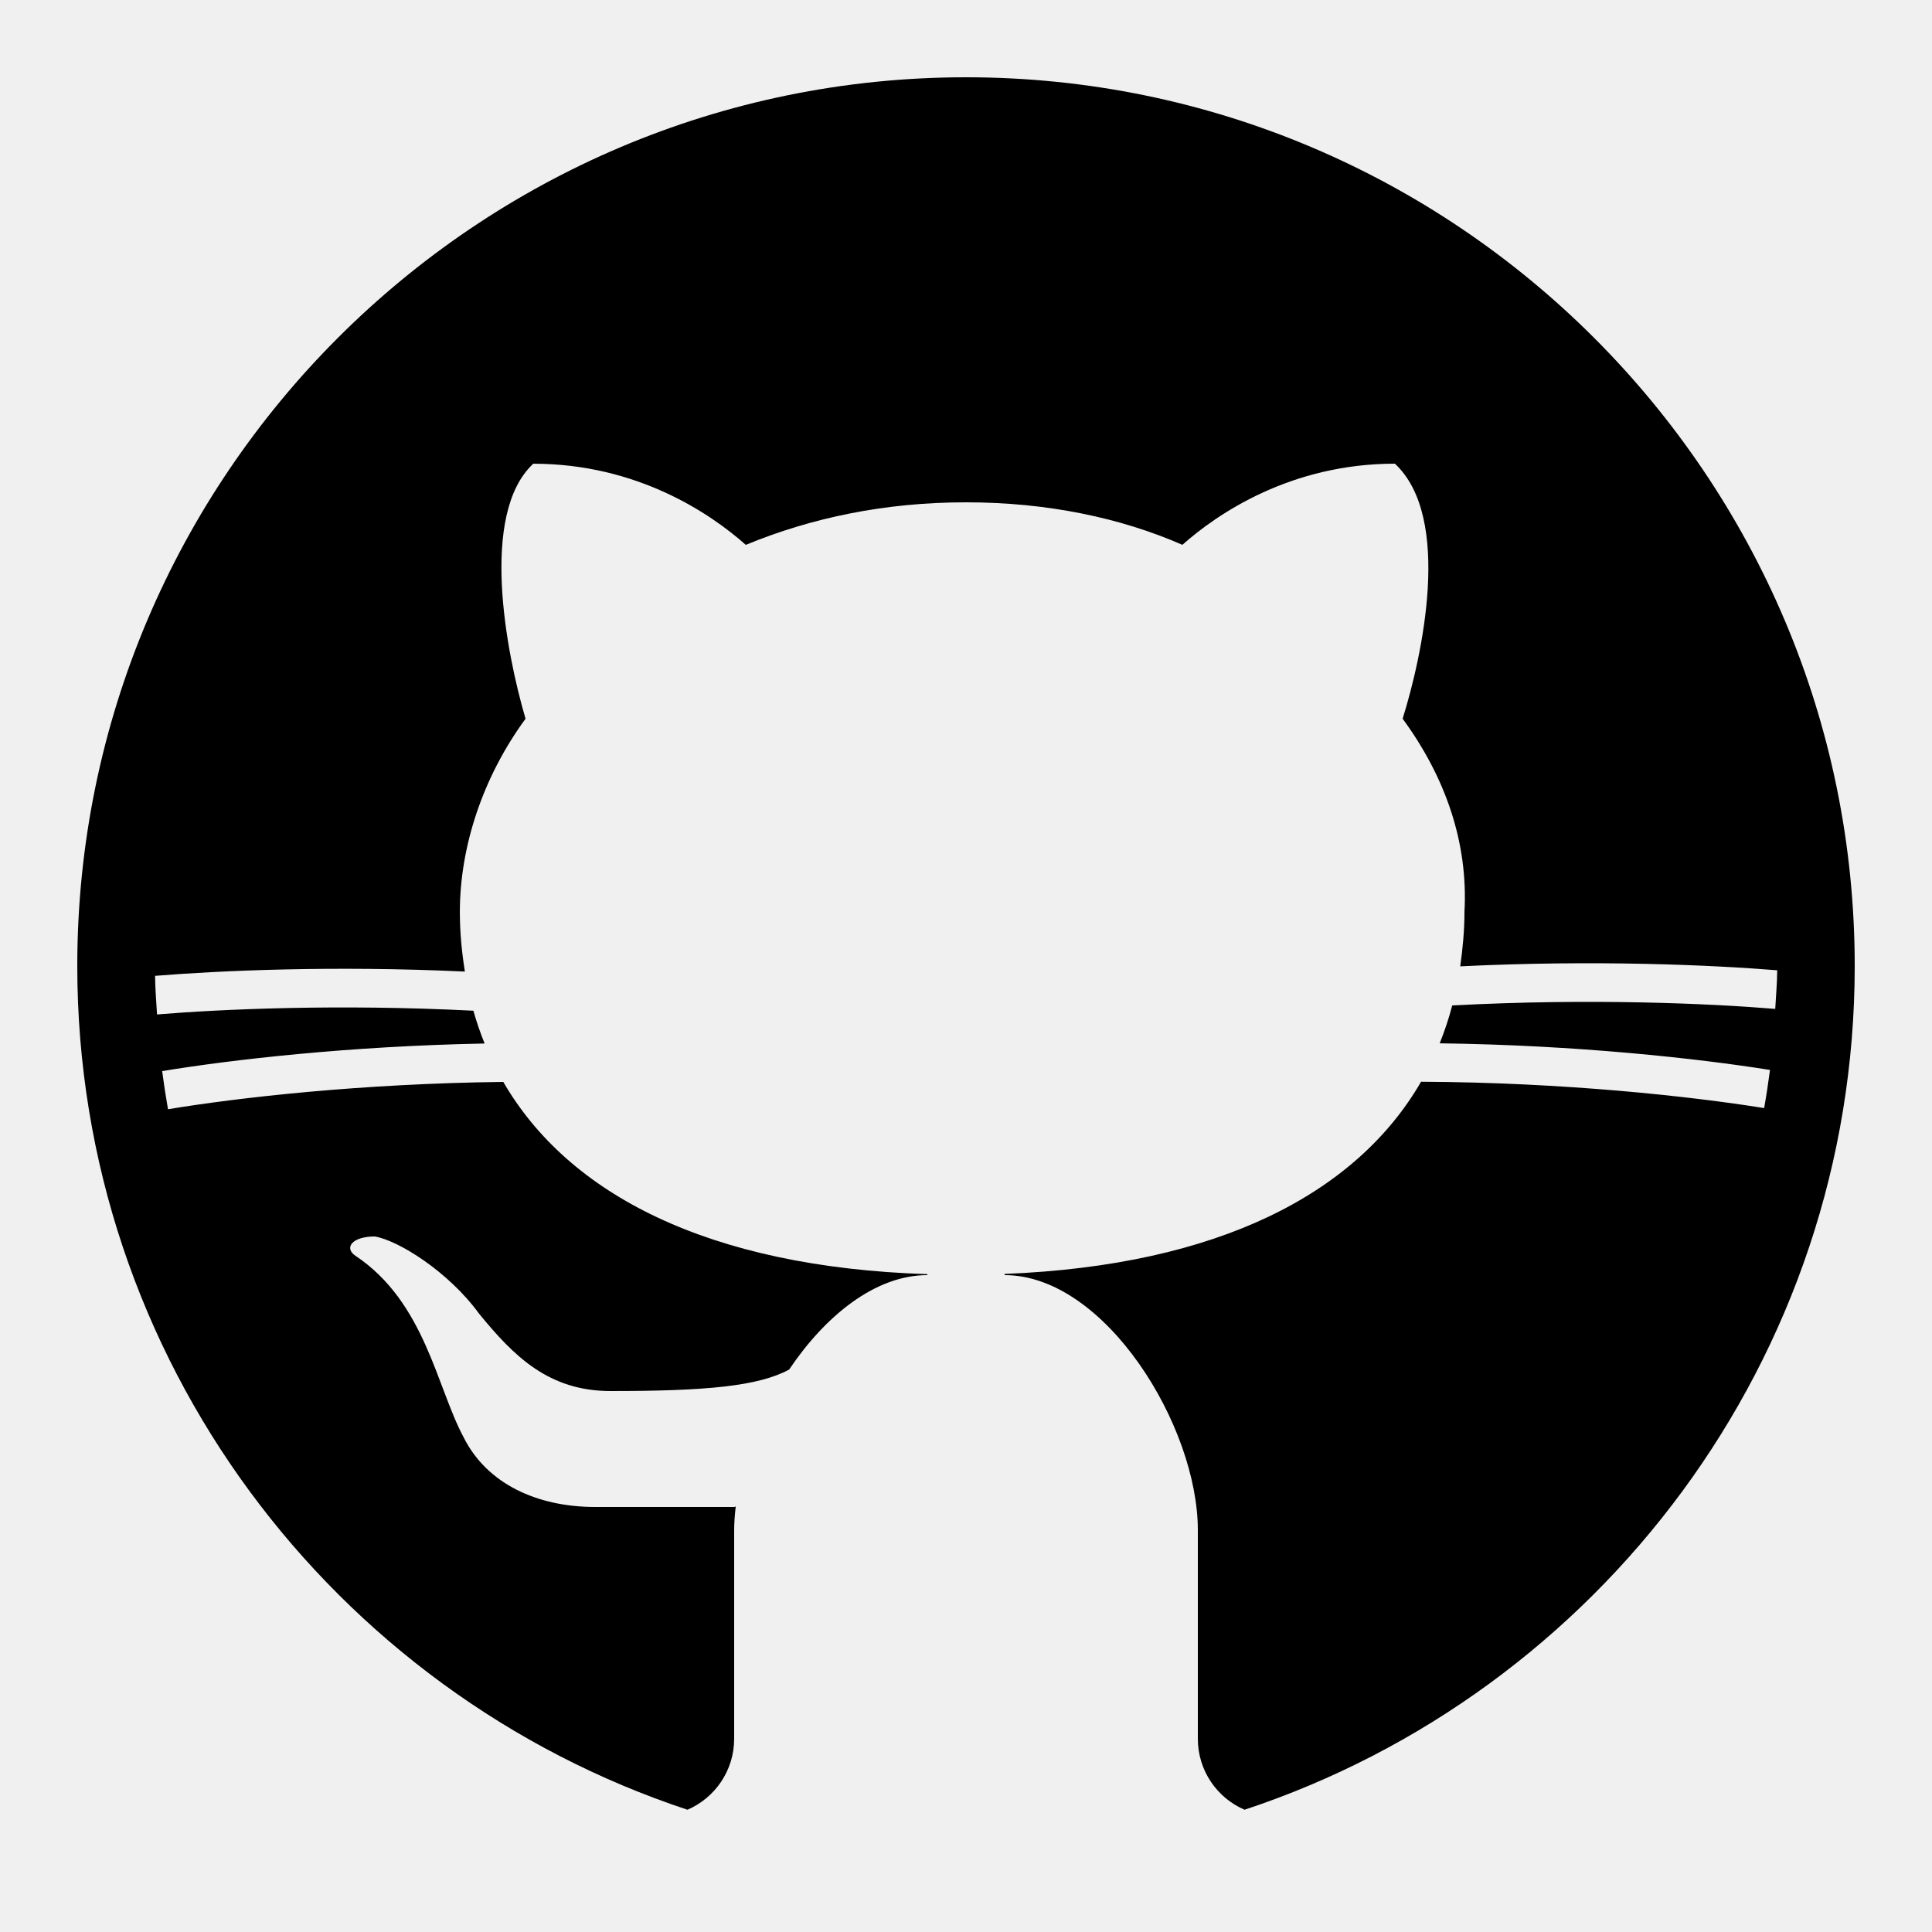
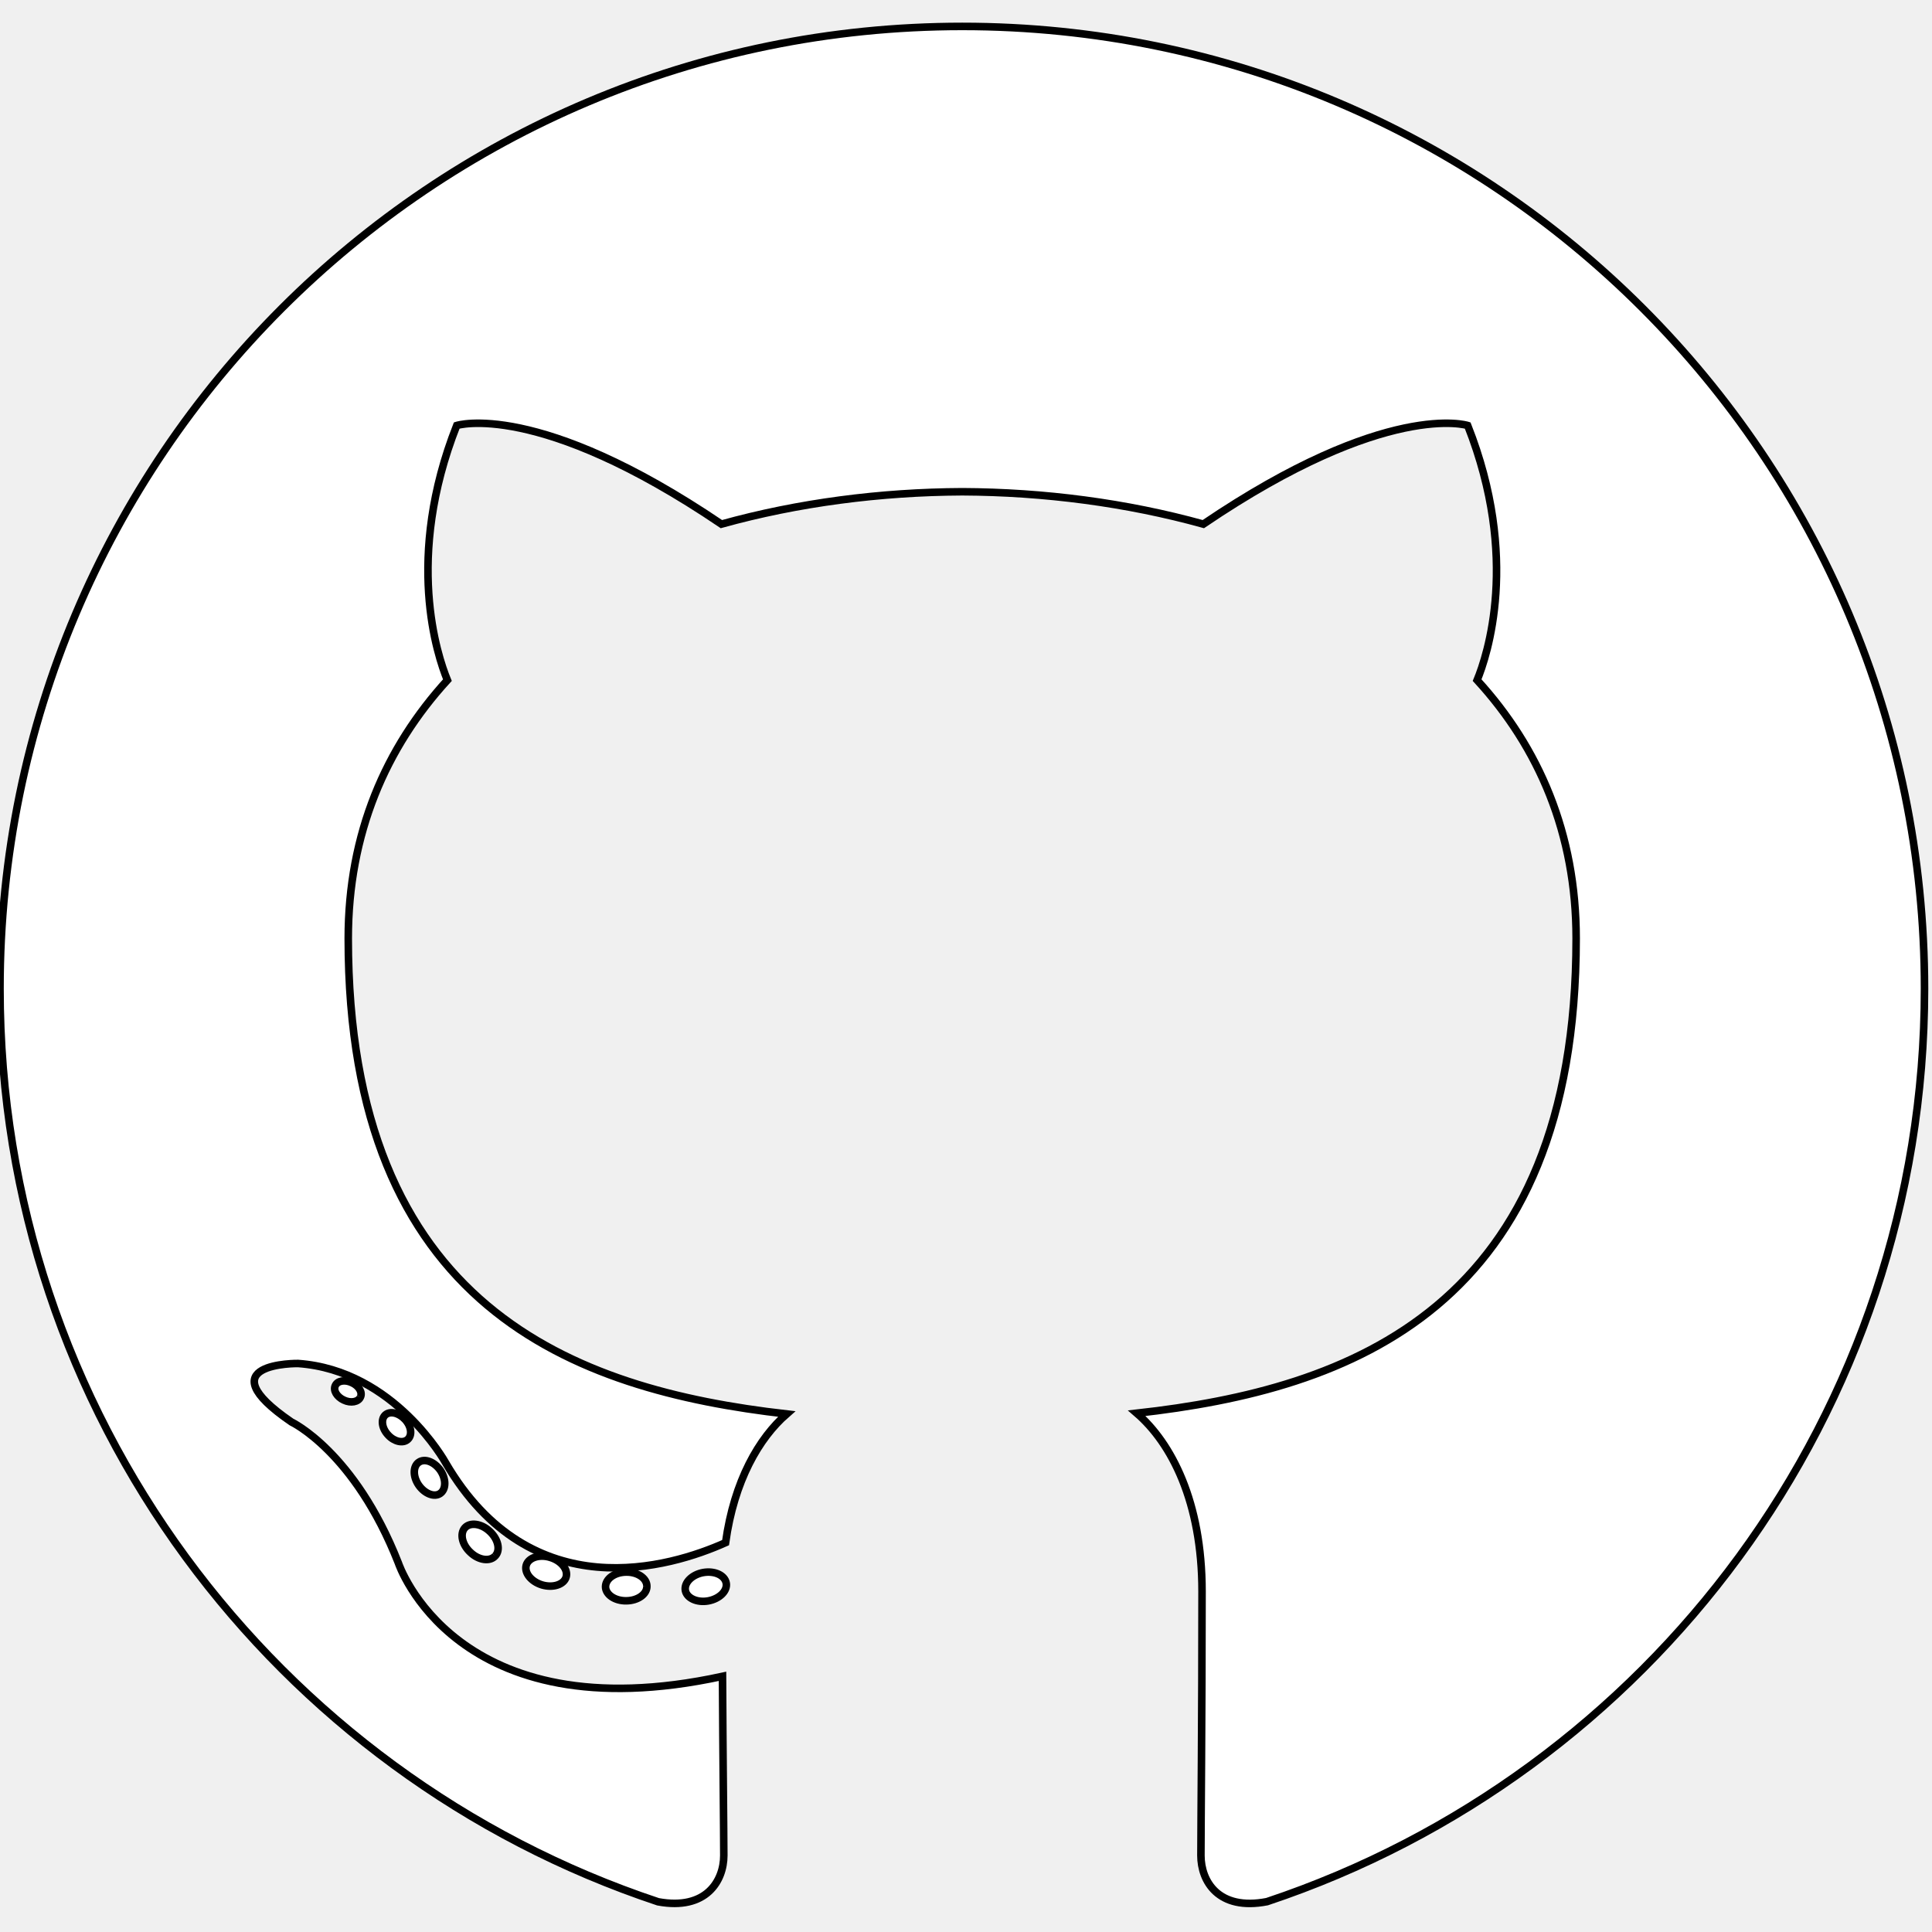
- <svg xmlns="http://www.w3.org/2000/svg" viewBox="0 0 50 50" width="50px" height="50px">
-   <path d="M17.791,46.836C18.502,46.53,19,45.823,19,45v-5.4c0-0.197,0.016-0.402,0.041-0.61C19.027,38.994,19.014,38.997,19,39 c0,0-3,0-3.6,0c-1.5,0-2.8-0.6-3.4-1.8c-0.7-1.3-1-3.5-2.8-4.7C8.9,32.3,9.1,32,9.7,32c0.6,0.1,1.9,0.9,2.7,2c0.9,1.1,1.8,2,3.4,2 c2.487,0,3.82-0.125,4.622-0.555C21.356,34.056,22.649,33,24,33v-0.025c-5.668-0.182-9.289-2.066-10.975-4.975 c-3.665,0.042-6.856,0.405-8.677,0.707c-0.058-0.327-0.108-0.656-0.151-0.987c1.797-0.296,4.843-0.647,8.345-0.714 c-0.112-0.276-0.209-0.559-0.291-0.849c-3.511-0.178-6.541-0.039-8.187,0.097c-0.02-0.332-0.047-0.663-0.051-0.999 c1.649-0.135,4.597-0.27,8.018-0.111c-0.079-0.5-0.13-1.011-0.13-1.543c0-1.7,0.6-3.5,1.7-5c-0.5-1.7-1.2-5.3,0.2-6.6 c2.7,0,4.6,1.3,5.5,2.1C21,13.4,22.9,13,25,13s4,0.4,5.6,1.1c0.9-0.8,2.8-2.1,5.5-2.1c1.5,1.4,0.7,5,0.2,6.6c1.1,1.5,1.7,3.2,1.6,5 c0,0.484-0.045,0.951-0.11,1.409c3.499-0.172,6.527-0.034,8.204,0.102c-0.002,0.337-0.033,0.666-0.051,0.999 c-1.671-0.138-4.775-0.28-8.359-0.089c-0.089,0.336-0.197,0.663-0.325,0.98c3.546,0.046,6.665,0.389,8.548,0.689 c-0.043,0.332-0.093,0.661-0.151,0.987c-1.912-0.306-5.171-0.664-8.879-0.682C35.112,30.873,31.557,32.75,26,32.969V33 c2.6,0,5,3.9,5,6.6V45c0,0.823,0.498,1.53,1.209,1.836C41.37,43.804,48,35.164,48,25C48,12.318,37.683,2,25,2S2,12.318,2,25 C2,35.164,8.63,43.804,17.791,46.836z" />
+ <svg xmlns="http://www.w3.org/2000/svg" width="800px" height="800px" viewBox="0 -3.5 256 256" preserveAspectRatio="xMinYMin meet" fill="#000000" stroke="#000000">
+   <g id="SVGRepo_bgCarrier" stroke-width="0" />
+   <g id="SVGRepo_tracerCarrier" stroke-linecap="round" stroke-linejoin="round" />
+   <g id="SVGRepo_iconCarrier">
+     <g fill="#ffffff">
+       <path d="M127.505 0C57.095 0 0 57.085 0 127.505c0 56.336 36.534 104.13 87.196 120.99 6.372 1.18 8.712-2.766 8.712-6.134 0-3.04-.119-13.085-.173-23.739-35.473 7.713-42.958-15.044-42.958-15.044-5.8-14.738-14.157-18.656-14.157-18.656-11.568-7.914.872-7.752.872-7.752 12.804.9 19.546 13.14 19.546 13.14 11.372 19.493 29.828 13.857 37.104 10.6 1.144-8.242 4.449-13.866 8.095-17.05-28.32-3.225-58.092-14.158-58.092-63.014 0-13.92 4.981-25.295 13.138-34.224-1.324-3.212-5.688-16.18 1.235-33.743 0 0 10.707-3.427 35.073 13.07 10.17-2.826 21.078-4.242 31.914-4.29 10.836.048 21.752 1.464 31.942 4.29 24.337-16.497 35.029-13.07 35.029-13.07 6.94 17.563 2.574 30.531 1.25 33.743 8.175 8.929 13.122 20.303 13.122 34.224 0 48.972-29.828 59.756-58.22 62.912 4.573 3.957 8.648 11.717 8.648 23.612 0 17.06-.148 30.791-.148 34.991 0 3.393 2.295 7.369 8.759 6.117 50.634-16.879 87.122-64.656 87.122-120.973C255.009 57.085 197.922 0 127.505 0" />
+       <path d="M47.755 181.634c-.28.633-1.278.823-2.185.389-.925-.416-1.445-1.28-1.145-1.916.275-.652 1.273-.834 2.196-.396.927.415 1.455 1.287 1.134 1.923M54.027 187.23c-.608.564-1.797.302-2.604-.589-.834-.889-.99-2.077-.373-2.65.627-.563 1.78-.3 2.616.59.834.899.996 2.08.36 2.65M58.33 194.39c-.782.543-2.06.034-2.849-1.1-.781-1.133-.781-2.493.017-3.038.792-.545 2.05-.055 2.85 1.07.78 1.153.78 2.513-.019 3.069M65.606 202.683c-.699.77-2.187.564-3.277-.488-1.114-1.028-1.425-2.487-.724-3.258.707-.772 2.204-.555 3.302.488 1.107 1.026 1.445 2.496.7 3.258M75.01 205.483c-.307.998-1.741 1.452-3.185 1.028-1.442-.437-2.386-1.607-2.095-2.616.3-1.005 1.74-1.478 3.195-1.024 1.44.435 2.386 1.596 2.086 2.612M85.714 206.67c.036 1.052-1.189 1.924-2.705 1.943-1.525.033-2.758-.818-2.774-1.852 0-1.062 1.197-1.926 2.721-1.951 1.516-.03 2.758.815 2.758 1.86M96.228 206.267c.182 1.026-.872 2.08-2.377 2.36-1.48.27-2.85-.363-3.039-1.38-.184-1.052.89-2.105 2.367-2.378 1.508-.262 2.857.355 3.049 1.398" />
+     </g>
+   </g>
</svg>
